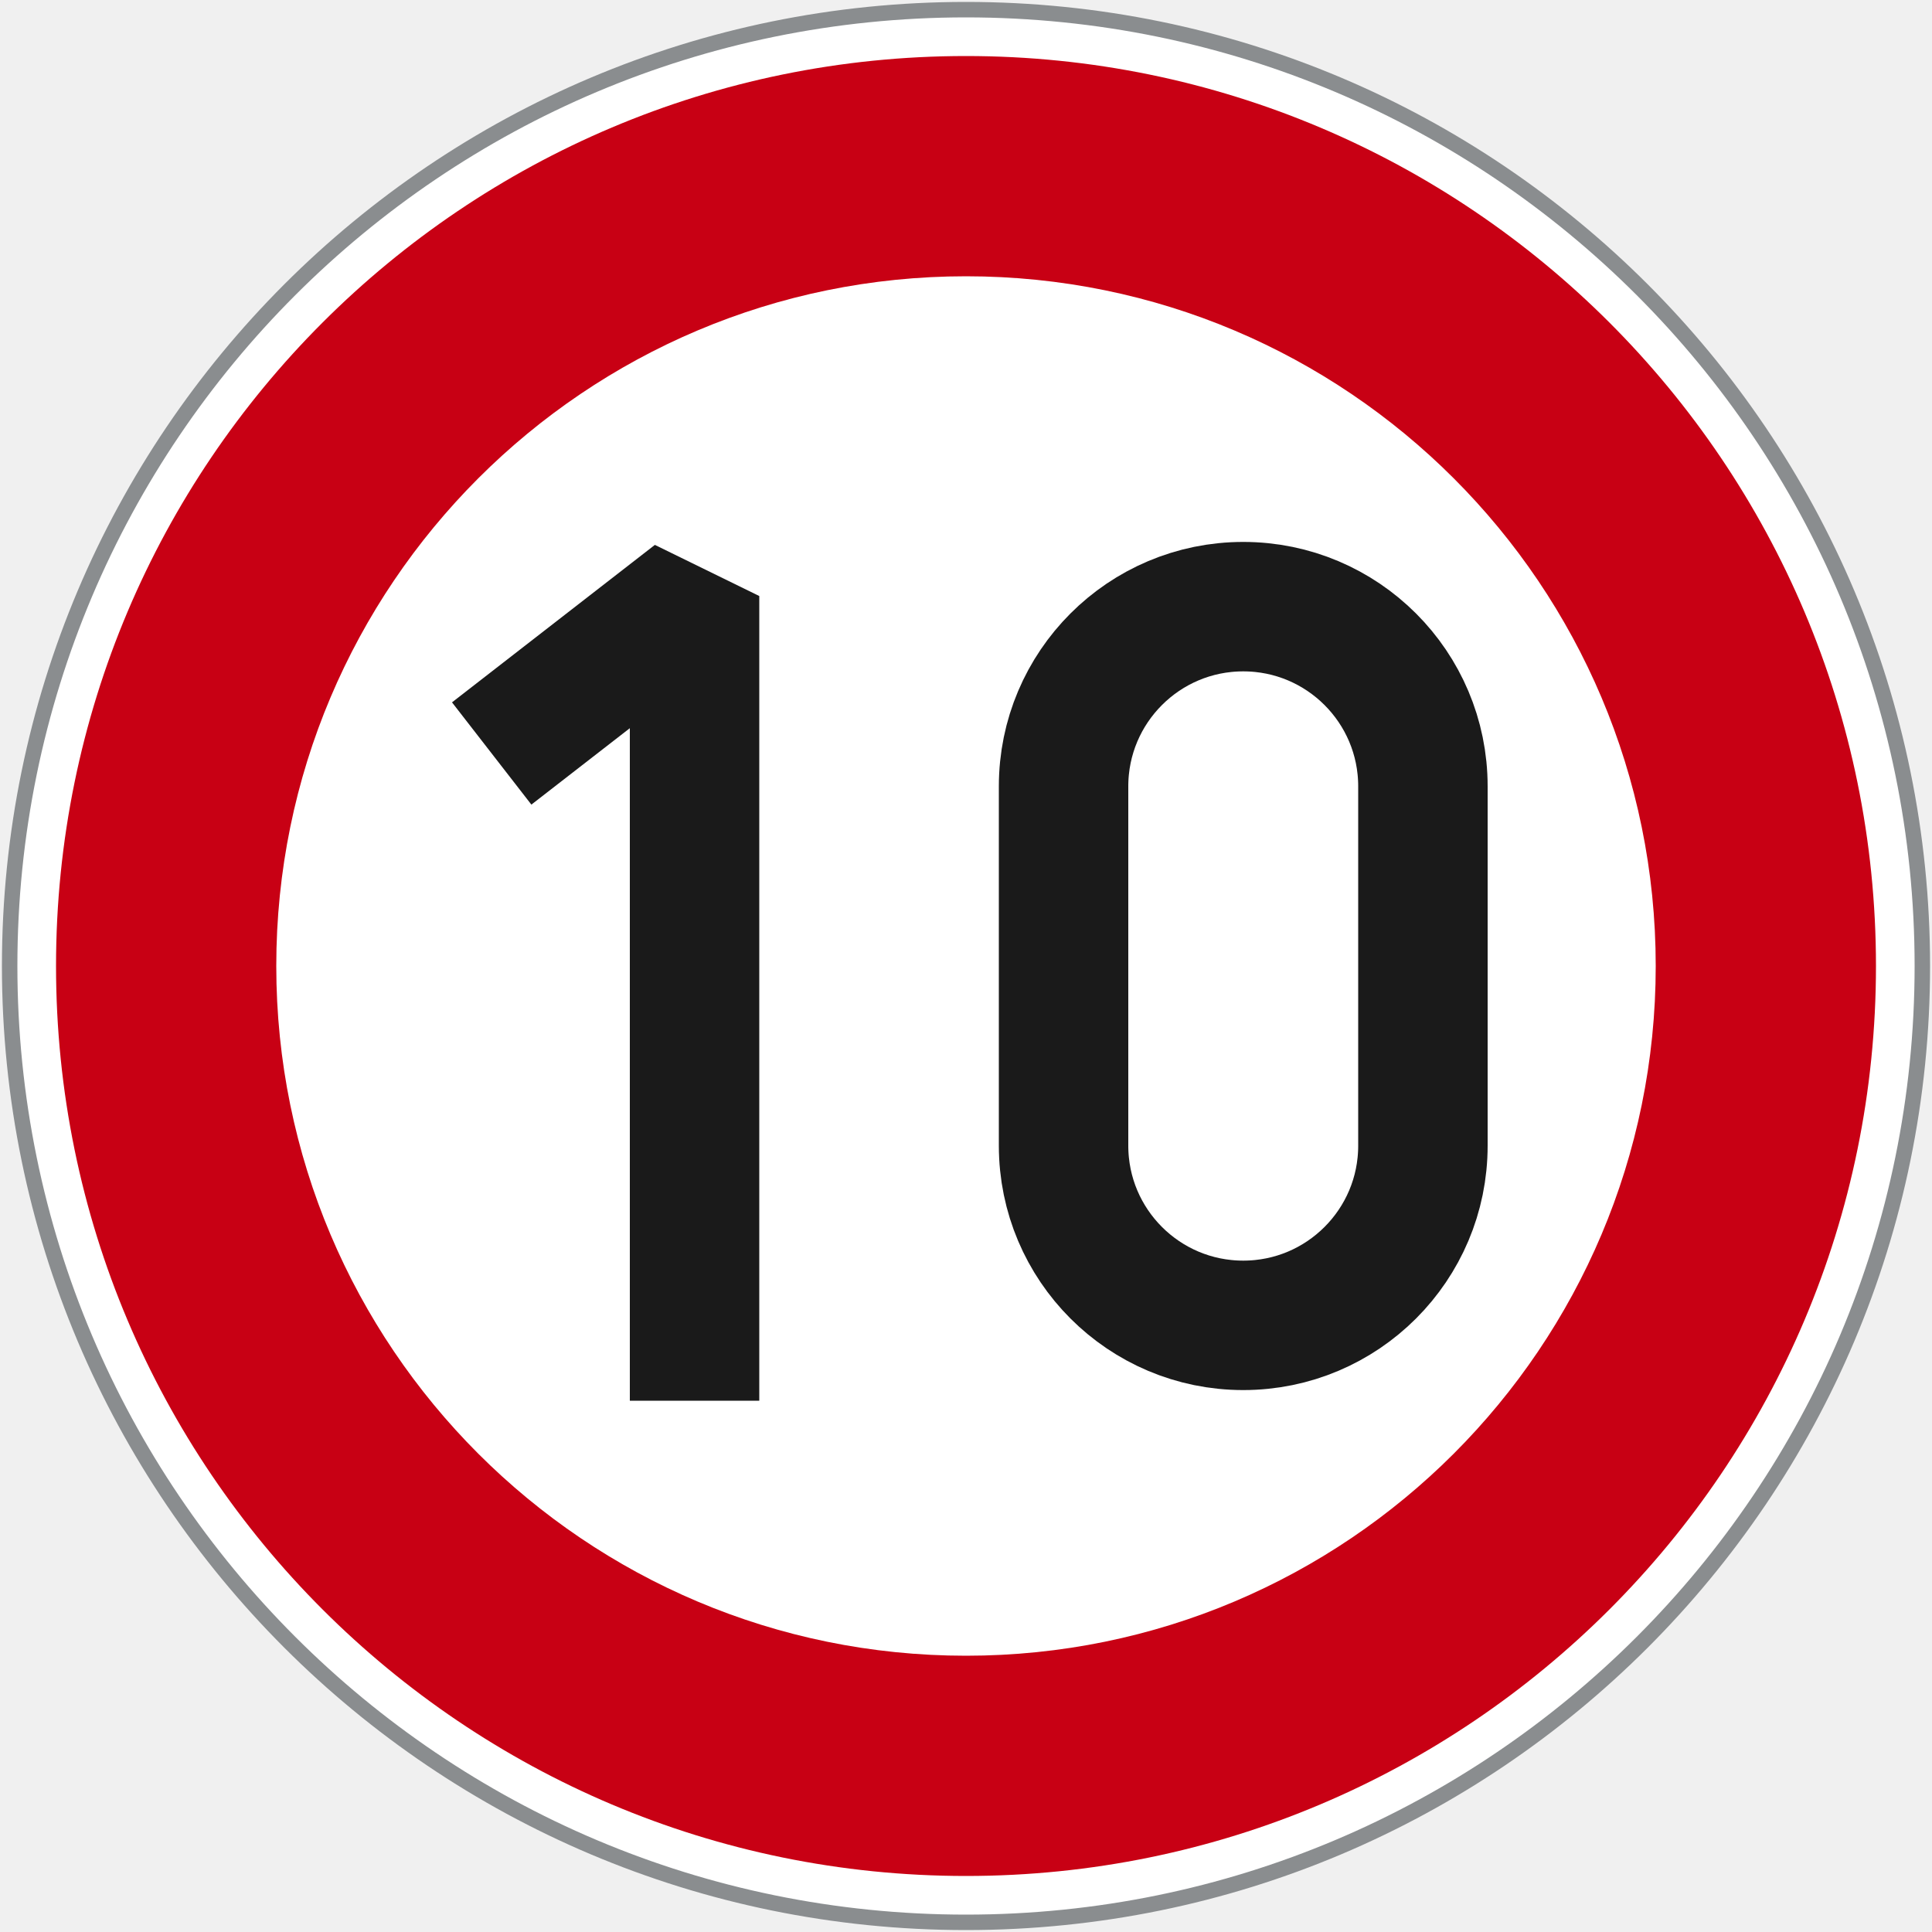
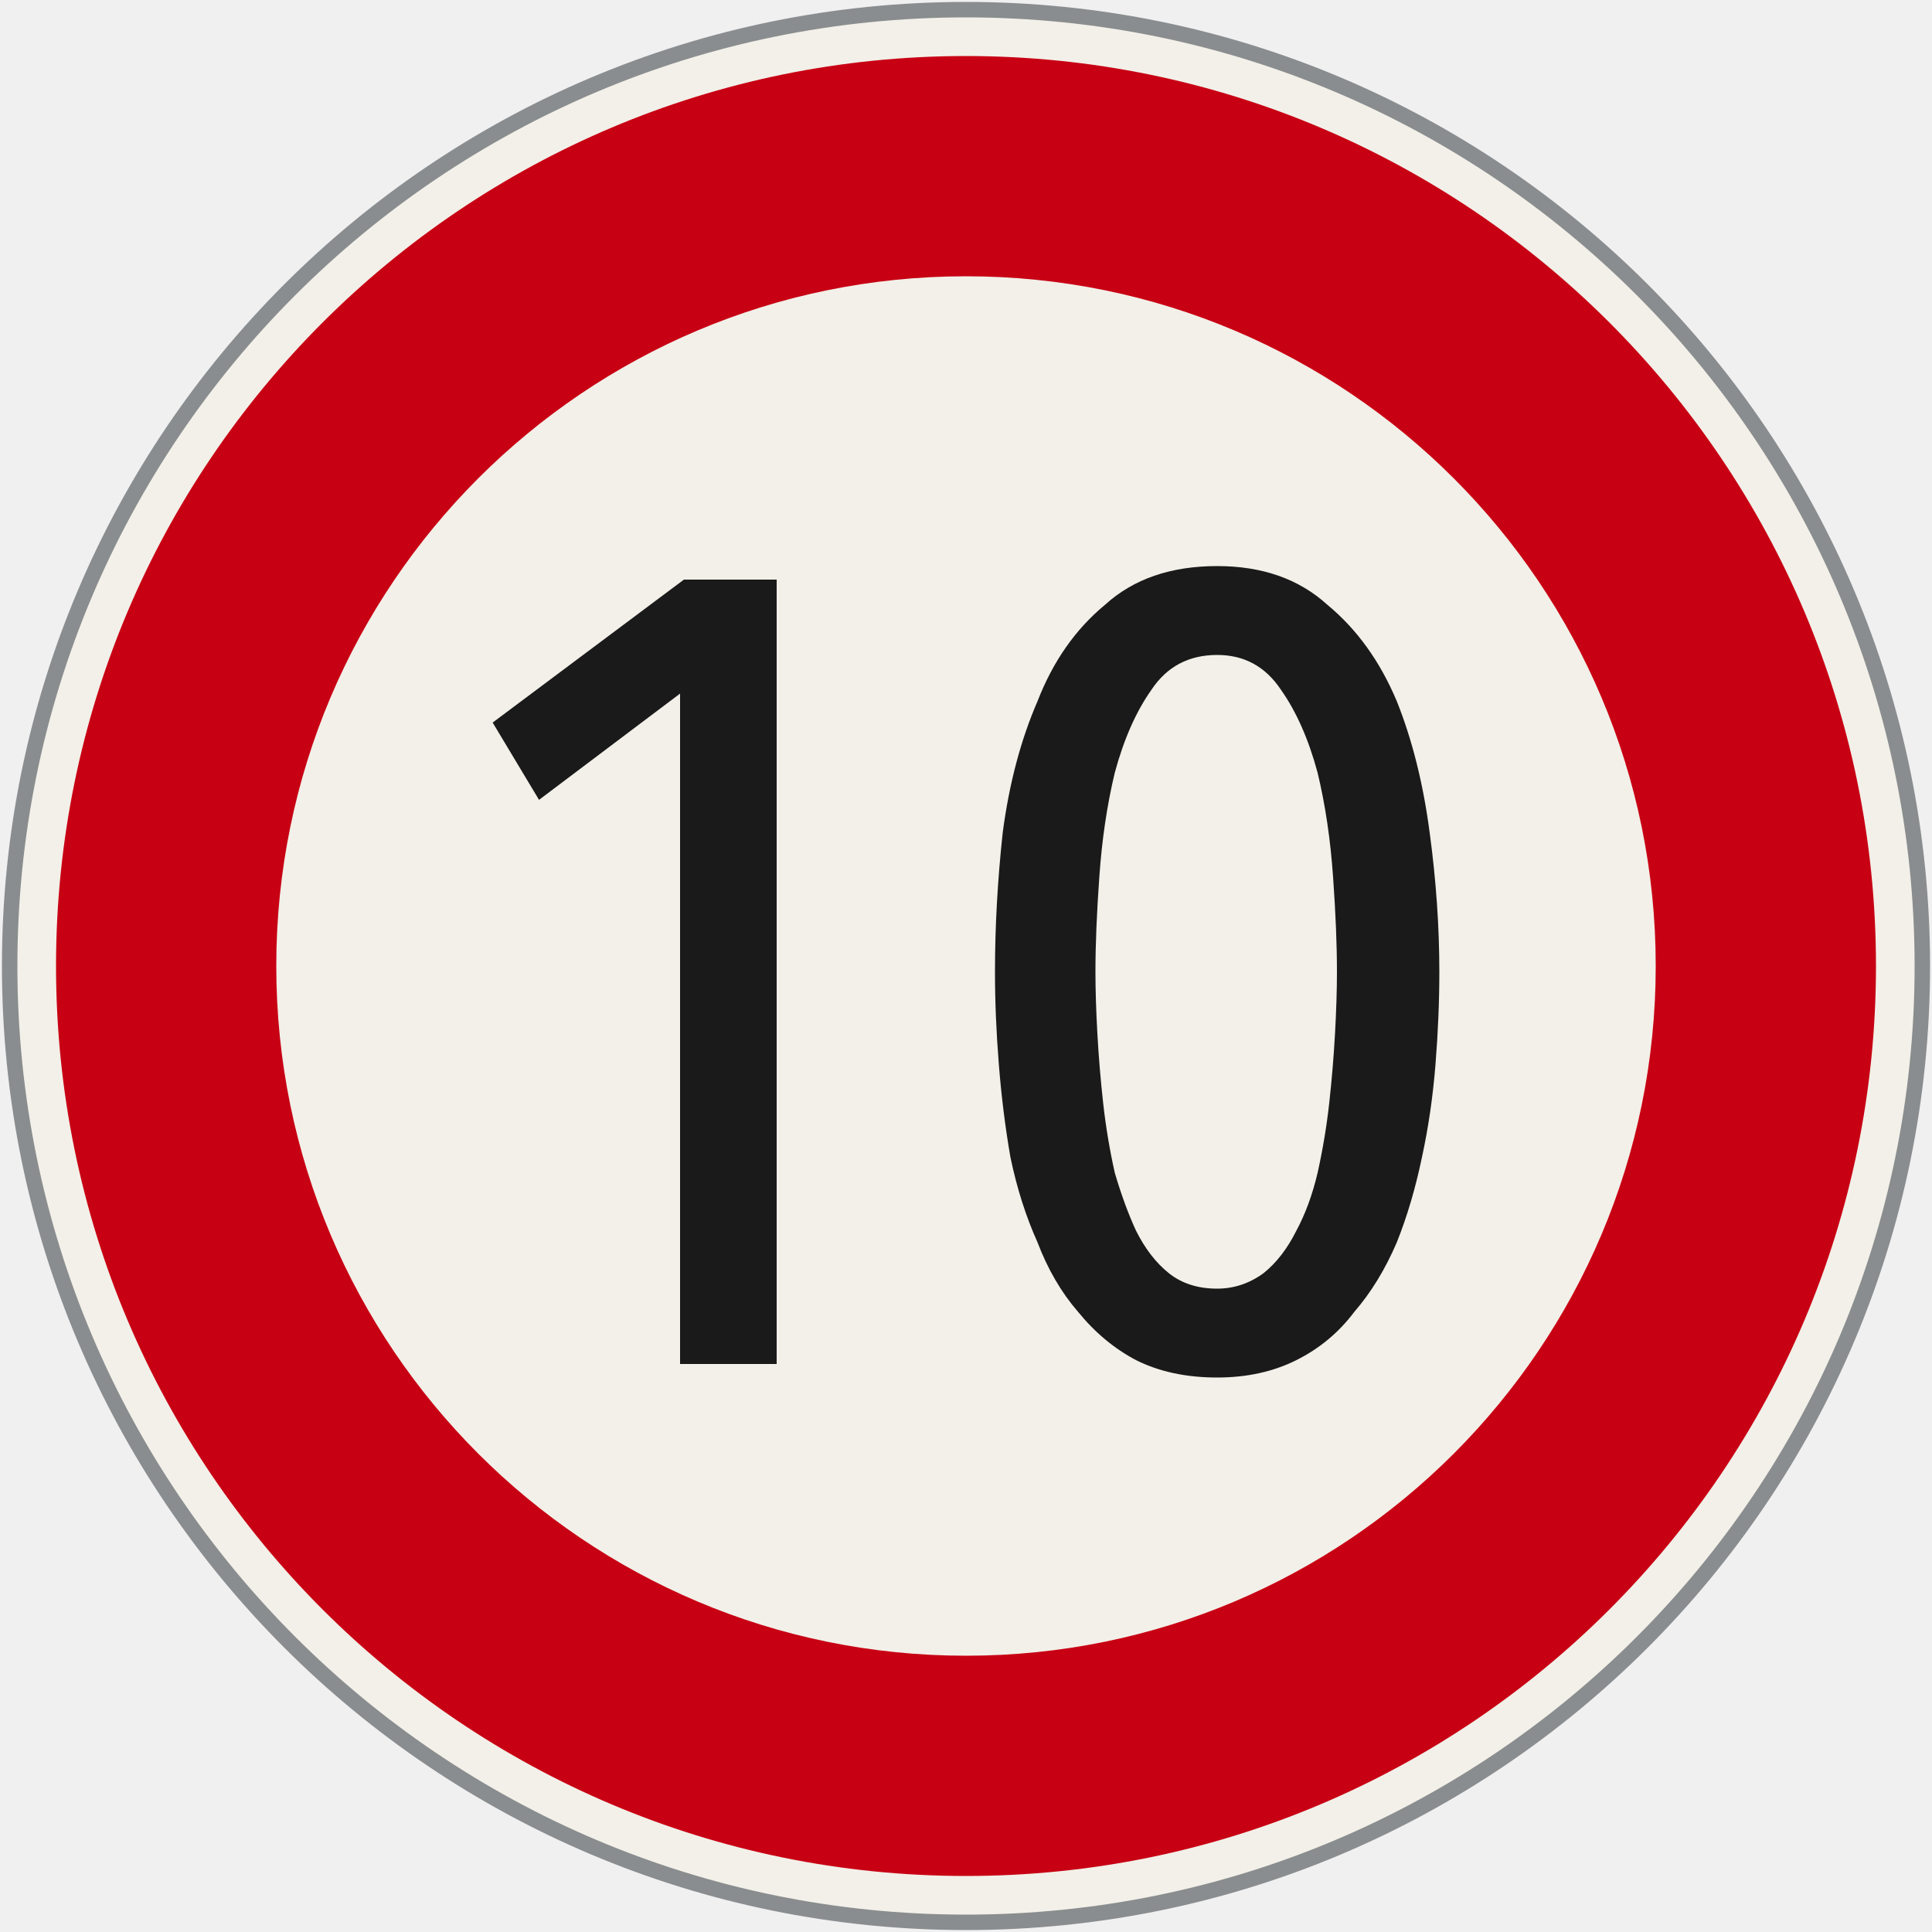
<svg xmlns="http://www.w3.org/2000/svg" viewBox="0 0 100 100">
-   <circle cx="50" cy="50" r="49.5" fill="#fff" stroke="#8a8d8f" stroke-width=".8" />
+   <circle cx="50" cy="50" r="49.5" fill="#f2f0e8" stroke="#8a8d8f" stroke-width=".8" />
  <circle cx="50" cy="50" r="47.1" fill="#c80014" />
-   <circle cx="50" cy="50" r="35.7" fill="#fff" />
-   <g fill="none" stroke="#1a1a1a" stroke-width="6.7" stroke-miterlimit="1.5">
-     <path transform="translate(19.45 27.50) scale(1.000)" d="M6 11.5L16.5 3.35V45" />
-     <path transform="translate(50.85 27.50) scale(1.000)" d="M4.2 13.2A9.3 9.3 0 0 1 22.8 13.2V31.8A9.3 9.3 0 0 1 4.2 31.8Z" />
-   </g>
+   <circle cx="50" cy="50" r="35.7" fill="#f2f0e8" />
+   <path d="m35.2 70.6v-34.7l-7.3 5.5l-2.4-4l9.9-7.4h4.8v40.6zm39.3-20.3q0 2.3-.2 4.8q-.2 2.5-.7 4.8q-.5 2.4-1.3 4.4q-.9 2.1-2.2 3.6q-1.2 1.6-3 2.5q-1.8 .9-4.1 .9q-2.4 0-4.2-.9q-1.7-.9-3-2.5q-1.3-1.5-2.1-3.6q-.9-2-1.4-4.4q-.4-2.3-.6-4.8q-.2-2.5-.2-4.8q0-3.5 .4-7.2q.5-3.8 1.8-6.8q1.2-3.1 3.5-5q2.2-2 5.8-2q3.5 0 5.7 2q2.3 1.9 3.6 5q1.2 3 1.7 6.8q.5 3.7 .5 7.2zm-5.3 0q0-2.1-.2-4.9q-.2-2.9-.8-5.4q-.7-2.6-1.9-4.3q-1.2-1.8-3.3-1.8q-2.2 0-3.4 1.8q-1.2 1.7-1.9 4.3q-.6 2.5-.8 5.4q-.2 2.8-.2 4.9q0 1.4 .1 3.2q.1 1.8 .3 3.6q.2 1.8 .6 3.6q.5 1.7 1.1 3q.7 1.4 1.7 2.2q1 .8 2.5 .8q1.3 0 2.4-.8q1-.8 1.7-2.2q.7-1.3 1.1-3q.4-1.8 .6-3.6q.2-1.8 .3-3.6q.1-1.8 .1-3.2z" fill="#1a1a1a" fill-rule="evenodd" />
</svg>
